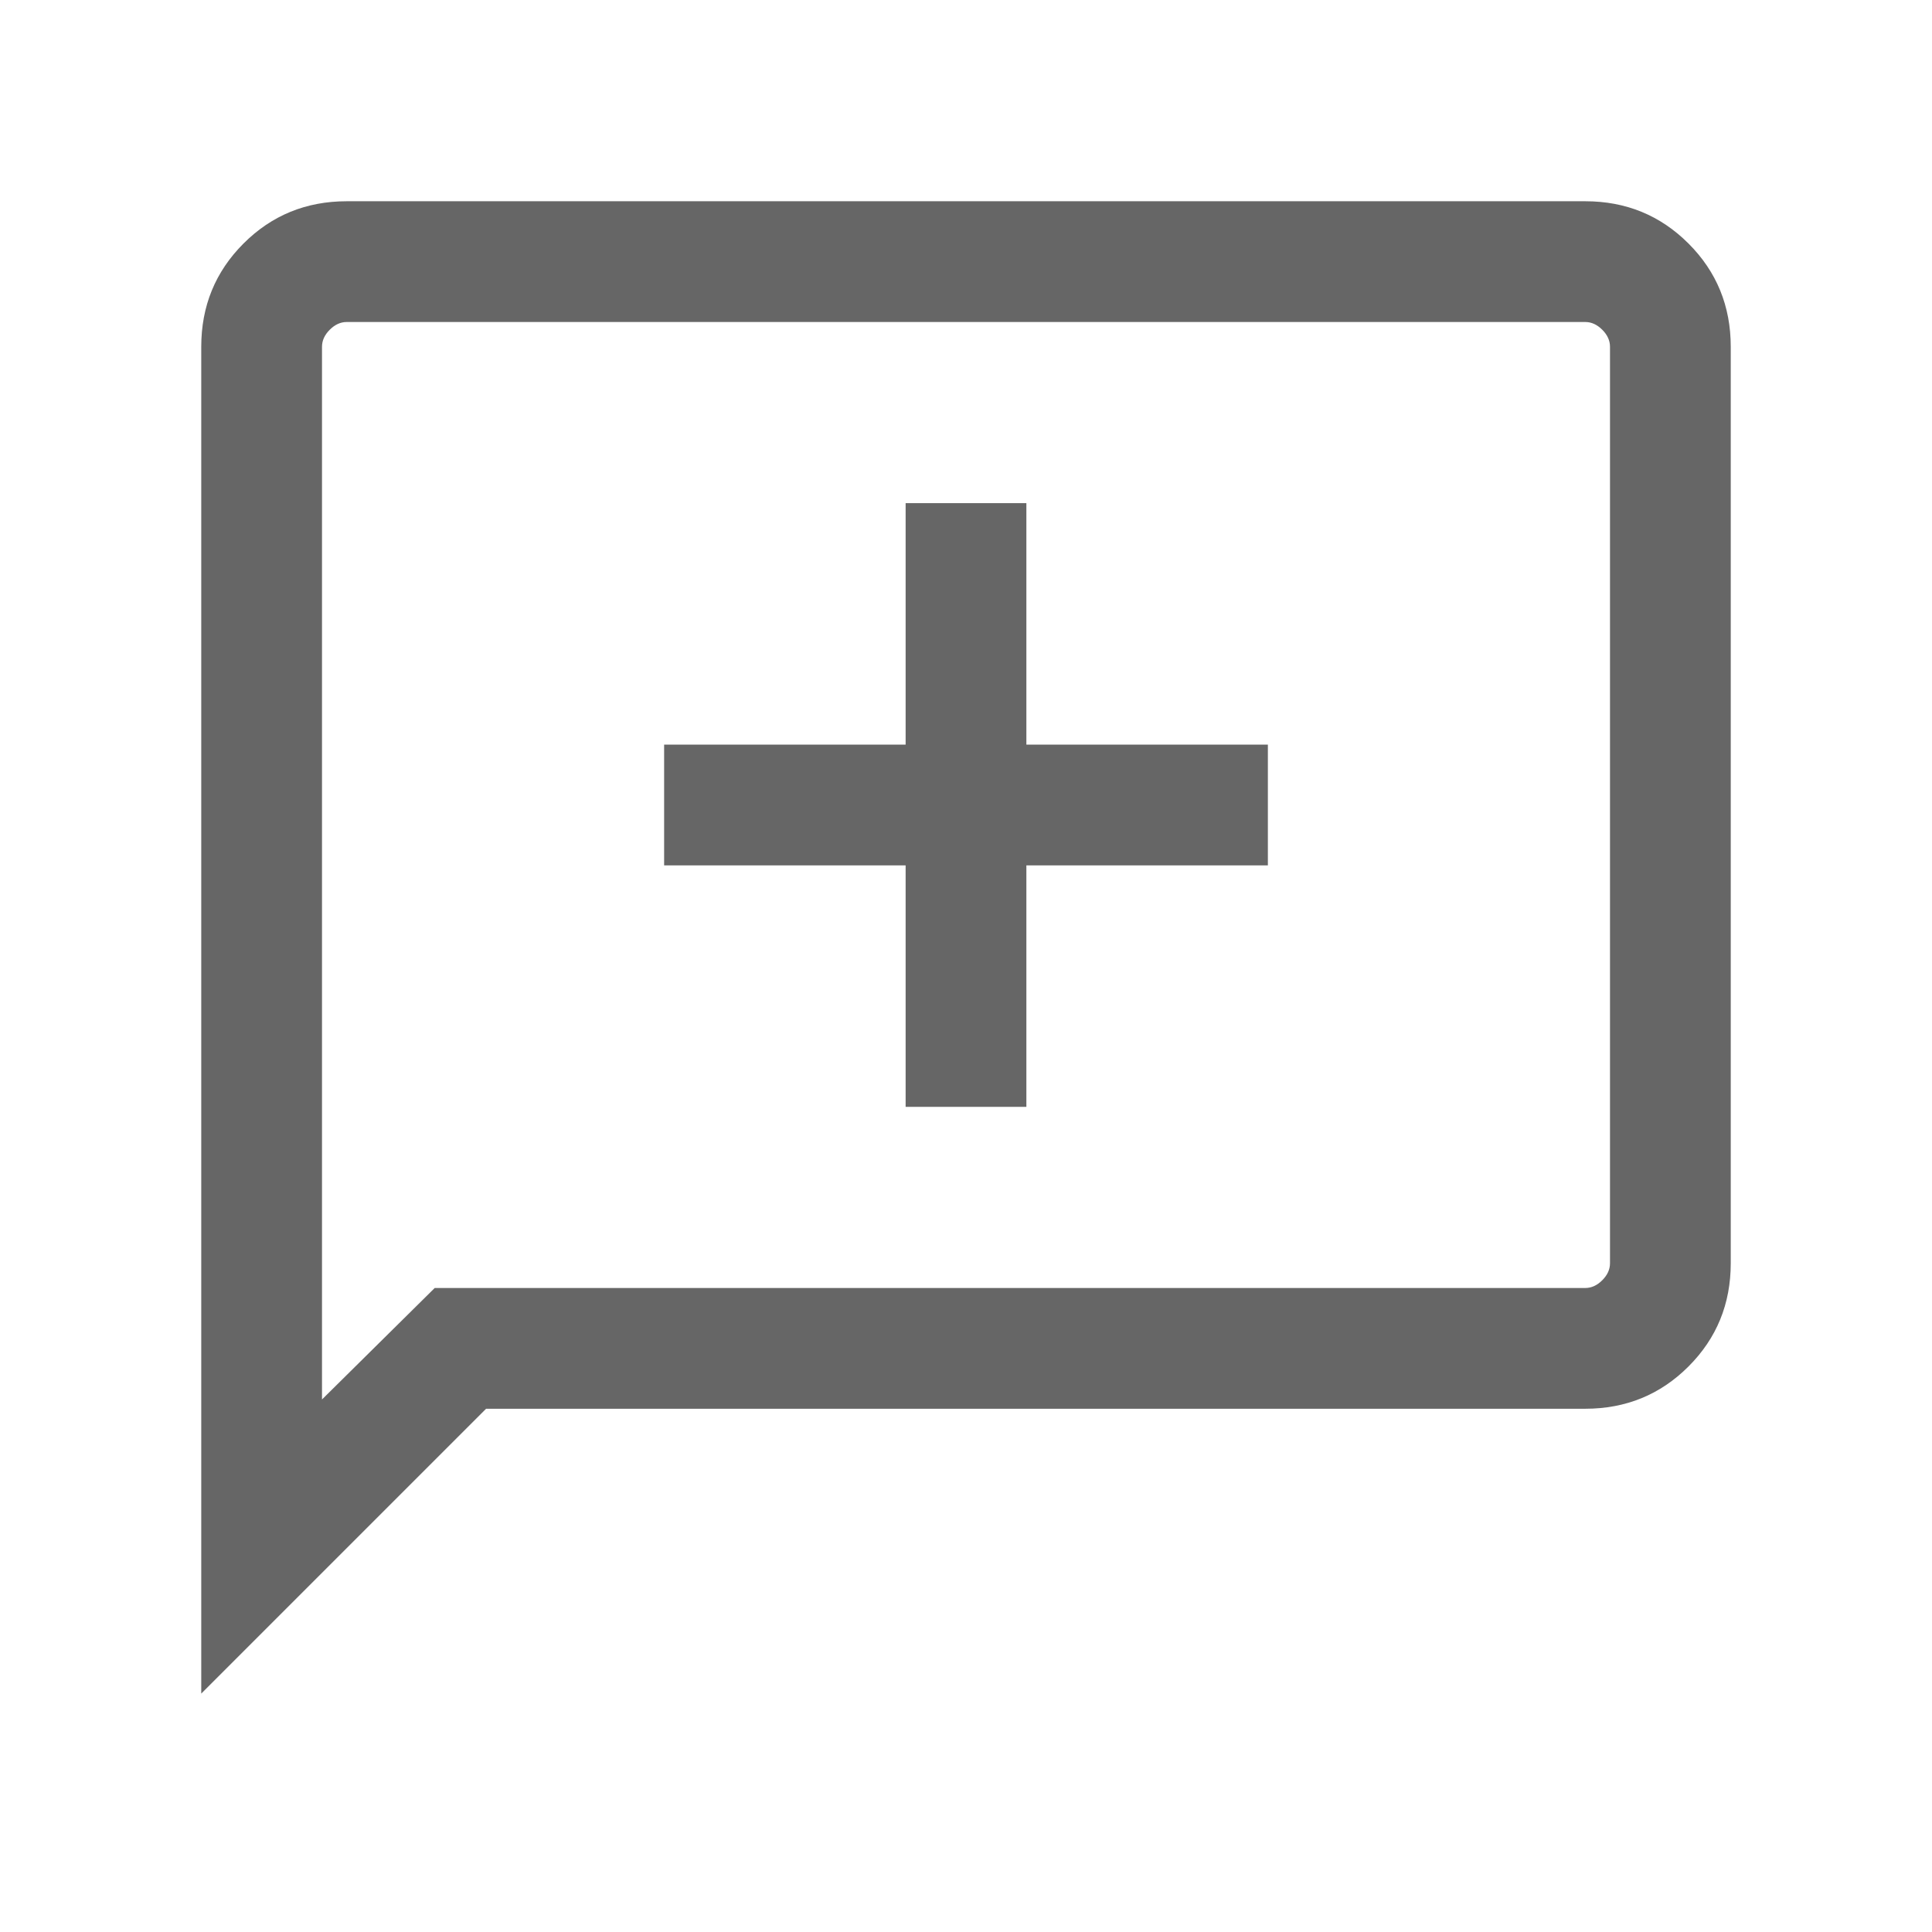
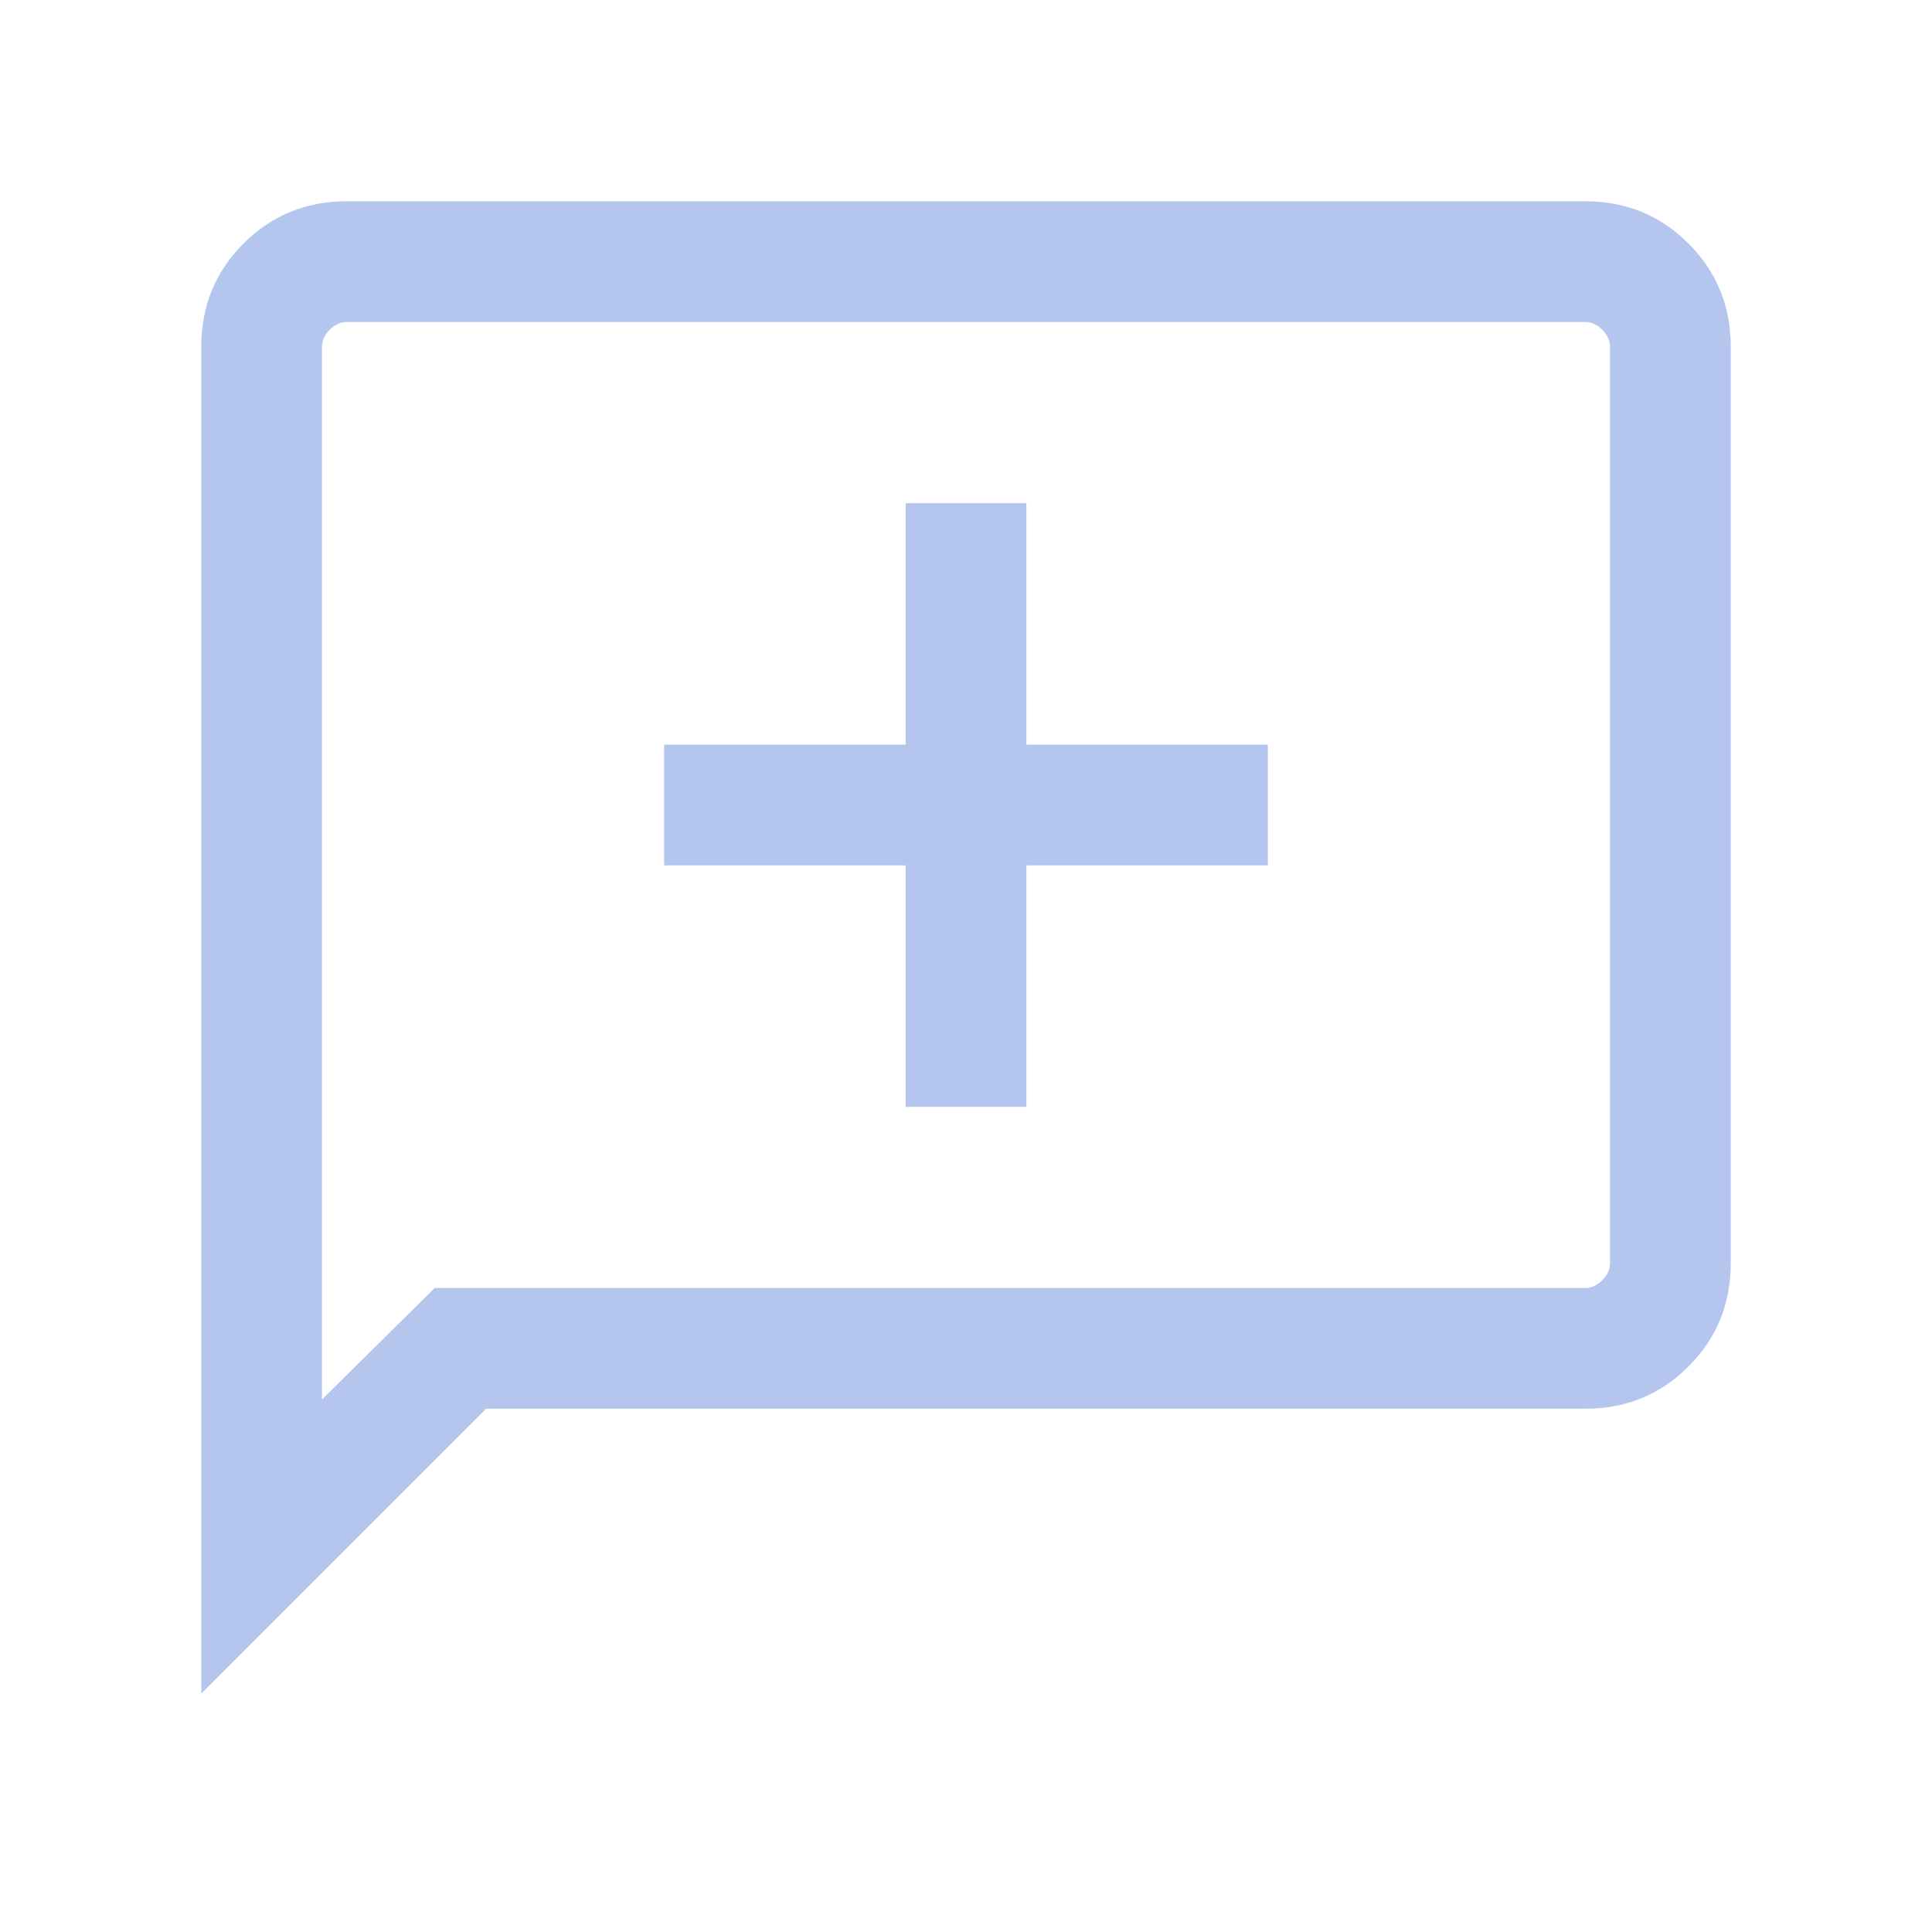
- <svg xmlns="http://www.w3.org/2000/svg" height="24px" viewBox="0 -960 960 960" width="24px" fill="#666">
+ <svg xmlns="http://www.w3.org/2000/svg" height="24px" viewBox="0 -960 960 960" width="24px" fill="#B4C6EE">
  <path d="M450-410h60v-120h120v-60H510v-120h-60v120H330v60h120v120ZM100-118.46v-669.23Q100-818 121-839q21-21 51.31-21h615.38Q818-860 839-839q21 21 21 51.31v455.38Q860-302 839-281q-21 21-51.31 21H241.54L100-118.46ZM216-320h571.69q4.62 0 8.46-3.85 3.85-3.84 3.85-8.46v-455.38q0-4.62-3.85-8.46-3.84-3.85-8.46-3.85H172.31q-4.62 0-8.46 3.85-3.85 3.84-3.85 8.46v523.08L216-320Zm-56 0v-480 480Z" />
</svg>
